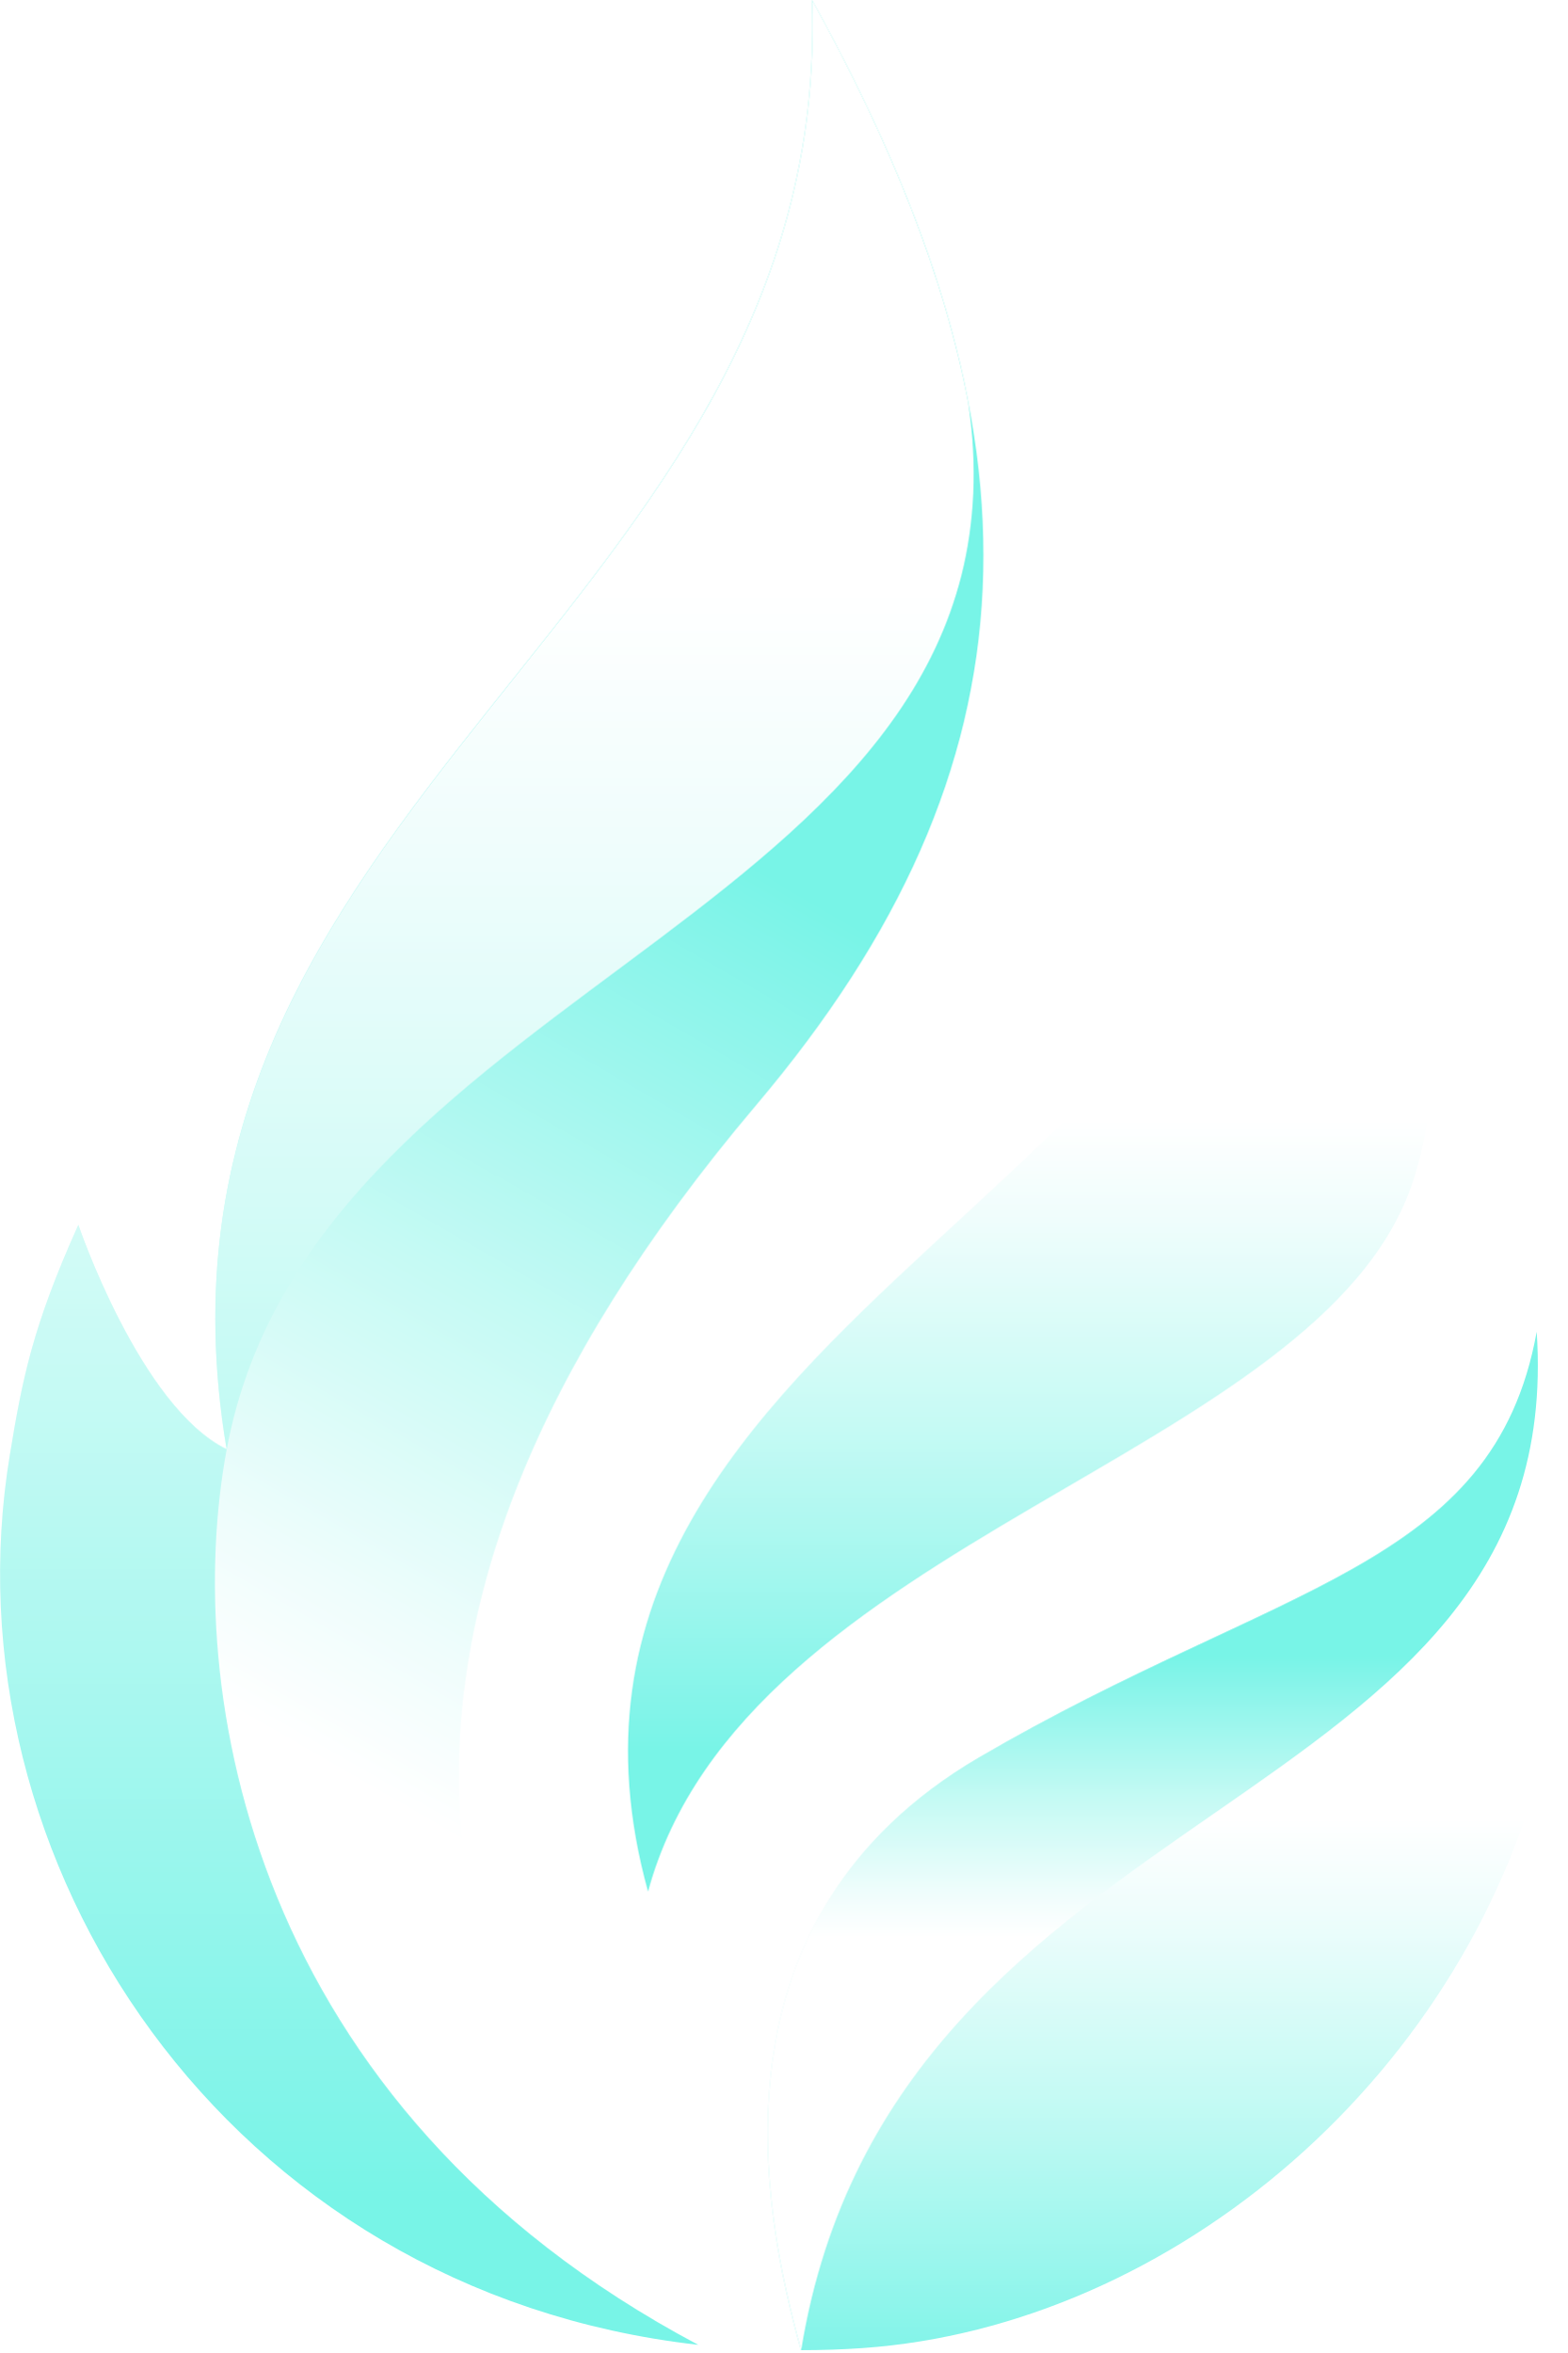
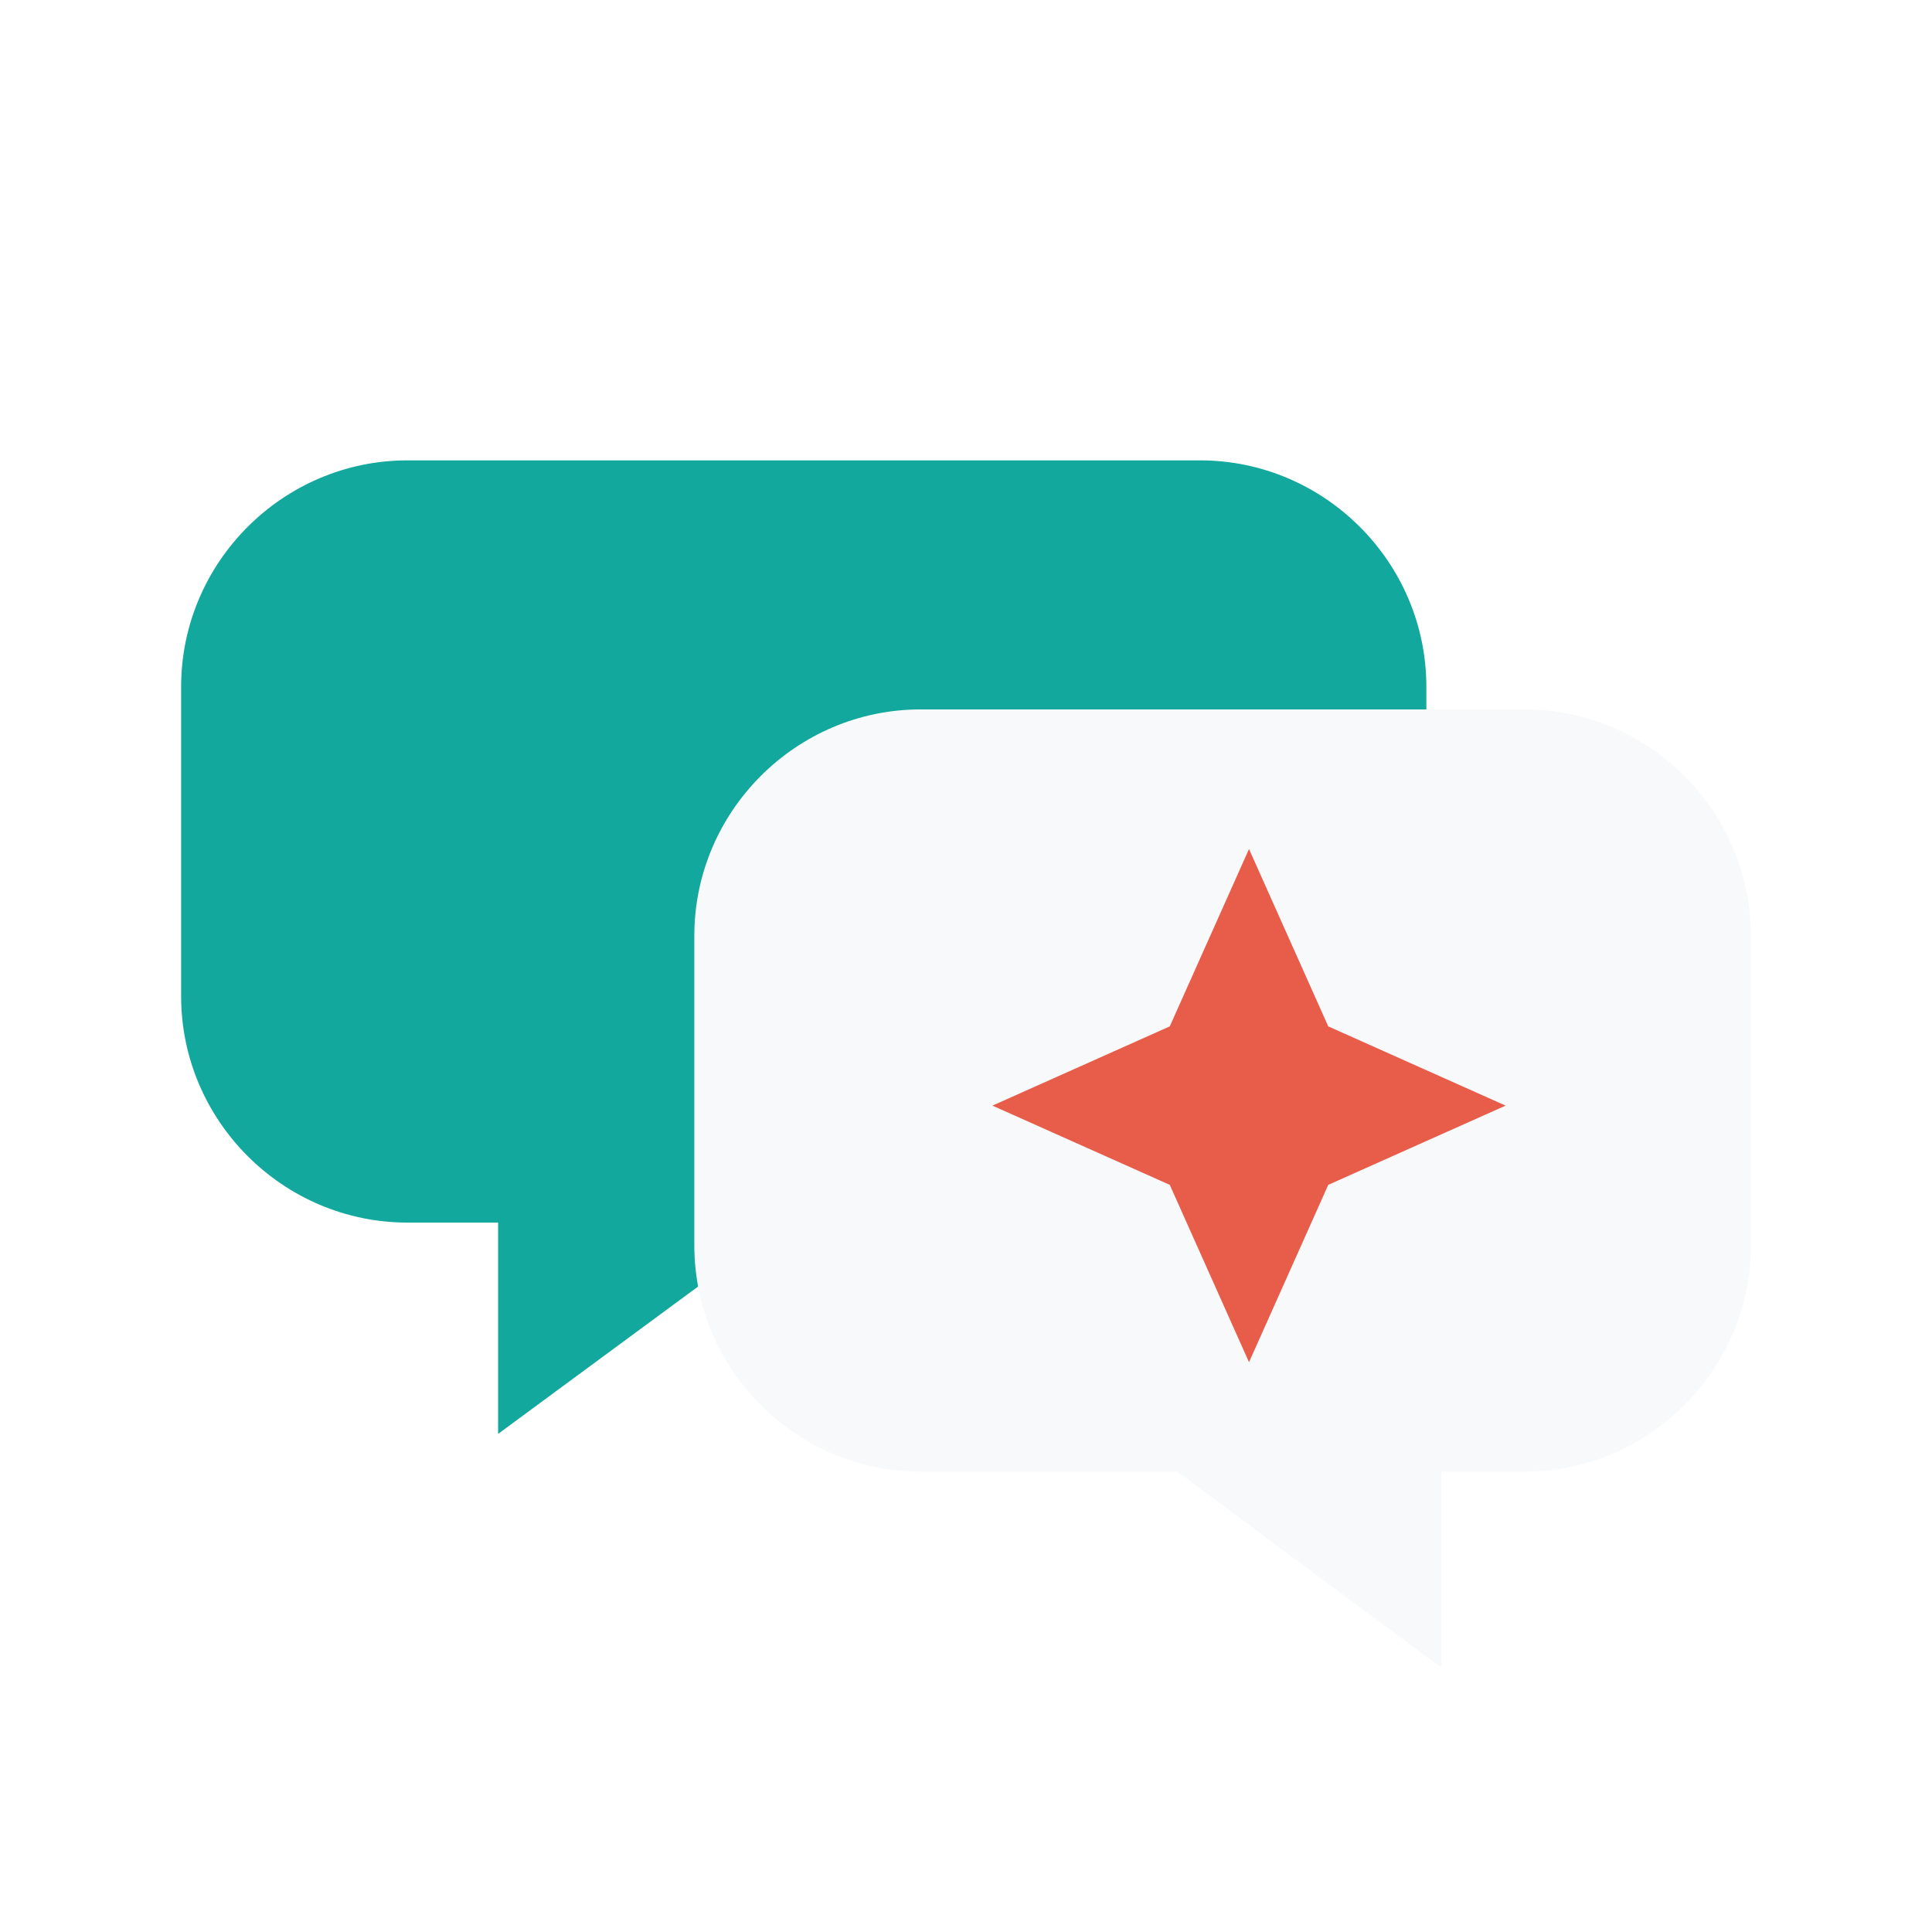
- <svg xmlns="http://www.w3.org/2000/svg" width="174" height="261" viewBox="0 0 174 261" fill="none">
-   <path d="M108.621 195.05C78.231 212.82 84.541 245.13 88.911 260.79C91.151 260.79 93.421 260.72 95.721 260.56C130.071 258.16 163.461 230.23 171.891 192.57C175.021 178.56 174.301 163.44 170.541 147.78C165.771 174.12 141.871 175.6 108.631 195.04L108.621 195.05Z" fill="url(#paint0_linear_86_3)" />
-   <path d="M8.681 135.94C3.581 147.23 2.461 153.04 1.081 161.45C-6.339 206.36 25.021 254.29 77.511 260.19C48.701 225.8 33.501 182.24 83.981 122.57C115.831 84.93 116.981 48.5 90.131 0C92.421 68.24 13.051 89.05 25.141 160.82C15.551 156.14 8.691 135.94 8.691 135.94H8.681Z" fill="url(#paint1_linear_86_3)" />
-   <path d="M88.921 260.79C84.551 245.13 78.231 212.83 108.631 195.03C141.881 175.6 165.791 174.13 170.561 147.78C174.191 202.22 99.201 197.85 88.921 260.79Z" fill="url(#paint2_linear_86_3)" />
-   <path d="M71.921 209.93C82.571 170.54 146.681 161.88 156.831 131.1C163.881 109.74 151.351 83.78 138.991 71.91C151.971 129.75 53.851 144.53 71.931 209.93H71.921Z" fill="url(#paint3_linear_86_3)" />
-   <path d="M25.13 160.76C25.13 160.76 25.15 160.8 25.16 160.82C35.01 107.98 115.73 101.45 107.48 44.71C104.83 30.81 99.03 16.08 90.14 0.01C92.43 68.23 13.11 89.05 25.14 160.76H25.13Z" fill="url(#paint4_linear_86_3)" />
-   <path d="M77.501 260.2C25.031 254.28 -6.339 206.36 1.091 161.45C2.481 153.03 3.611 147.22 8.701 135.94C8.701 135.94 15.571 156.13 25.161 160.82C20.181 187.48 27.691 233.78 77.501 260.2Z" fill="url(#paint5_linear_86_3)" />
-   <defs>
-     <linearGradient id="paint0_linear_86_3" x1="129.531" y1="201.76" x2="129.531" y2="264.96" gradientUnits="userSpaceOnUse">
-       <stop stop-color="white" />
-       <stop offset="0.16" stop-color="#EFFDFC" />
-       <stop offset="0.49" stop-color="#C5FAF4" />
-       <stop offset="0.93" stop-color="#83F4E9" />
-       <stop offset="1" stop-color="#78F4E7" />
-     </linearGradient>
-     <linearGradient id="paint1_linear_86_3" x1="42.301" y1="199.44" x2="97.391" y2="104.03" gradientUnits="userSpaceOnUse">
-       <stop stop-color="white" />
-       <stop offset="0.16" stop-color="#EFFDFC" />
-       <stop offset="0.49" stop-color="#C5FAF4" />
-       <stop offset="0.93" stop-color="#83F4E9" />
-       <stop offset="1" stop-color="#78F4E7" />
-     </linearGradient>
-     <linearGradient id="paint2_linear_86_3" x1="127.951" y1="215.04" x2="127.951" y2="183.86" gradientUnits="userSpaceOnUse">
-       <stop stop-color="white" />
-       <stop offset="0.16" stop-color="#EFFDFC" />
-       <stop offset="0.49" stop-color="#C5FAF4" />
-       <stop offset="0.93" stop-color="#83F4E9" />
-       <stop offset="1" stop-color="#78F4E7" />
-     </linearGradient>
-     <linearGradient id="paint3_linear_86_3" x1="114.281" y1="124.22" x2="114.281" y2="194.44" gradientUnits="userSpaceOnUse">
-       <stop stop-color="white" />
-       <stop offset="0.16" stop-color="#EFFDFC" />
-       <stop offset="0.49" stop-color="#C5FAF4" />
-       <stop offset="0.93" stop-color="#83F4E9" />
-       <stop offset="1" stop-color="#78F4E7" />
-     </linearGradient>
-     <linearGradient id="paint4_linear_86_3" x1="65.97" y1="65.35" x2="65.97" y2="247.63" gradientUnits="userSpaceOnUse">
-       <stop stop-color="white" />
-       <stop offset="0.16" stop-color="#EFFDFC" />
-       <stop offset="0.49" stop-color="#C5FAF4" />
-       <stop offset="0.93" stop-color="#83F4E9" />
-       <stop offset="1" stop-color="#78F4E7" />
-     </linearGradient>
-     <linearGradient id="paint5_linear_86_3" x1="38.751" y1="69.62" x2="38.751" y2="243.75" gradientUnits="userSpaceOnUse">
-       <stop stop-color="white" />
-       <stop offset="0.16" stop-color="#EFFDFC" />
-       <stop offset="0.49" stop-color="#C5FAF4" />
-       <stop offset="0.93" stop-color="#83F4E9" />
-       <stop offset="1" stop-color="#78F4E7" />
-     </linearGradient>
-   </defs>
+ <svg xmlns="http://www.w3.org/2000/svg" viewBox="0 0 1024 1024">
+   <path d="M216 244h420c66 0 120 54 120 120v164c0 66-54 120-120 120H416L264 760V648h-48c-66 0-120-54-120-120V364c0-66 54-120 120-120Z" fill="#13A89E" />
+   <path d="M488 376h320c66 0 120 54 120 120v164c0 66-54 120-120 120h-44v104L624 780H488c-66 0-120-54-120-120V496c0-66 54-120 120-120Z" fill="#F7F9FA" />
+   <path d="M662 450 704 544l94 42-94 42-42 94-42-94-94-42 94-42 42-94Z" fill="#E85D4A" />
</svg>
